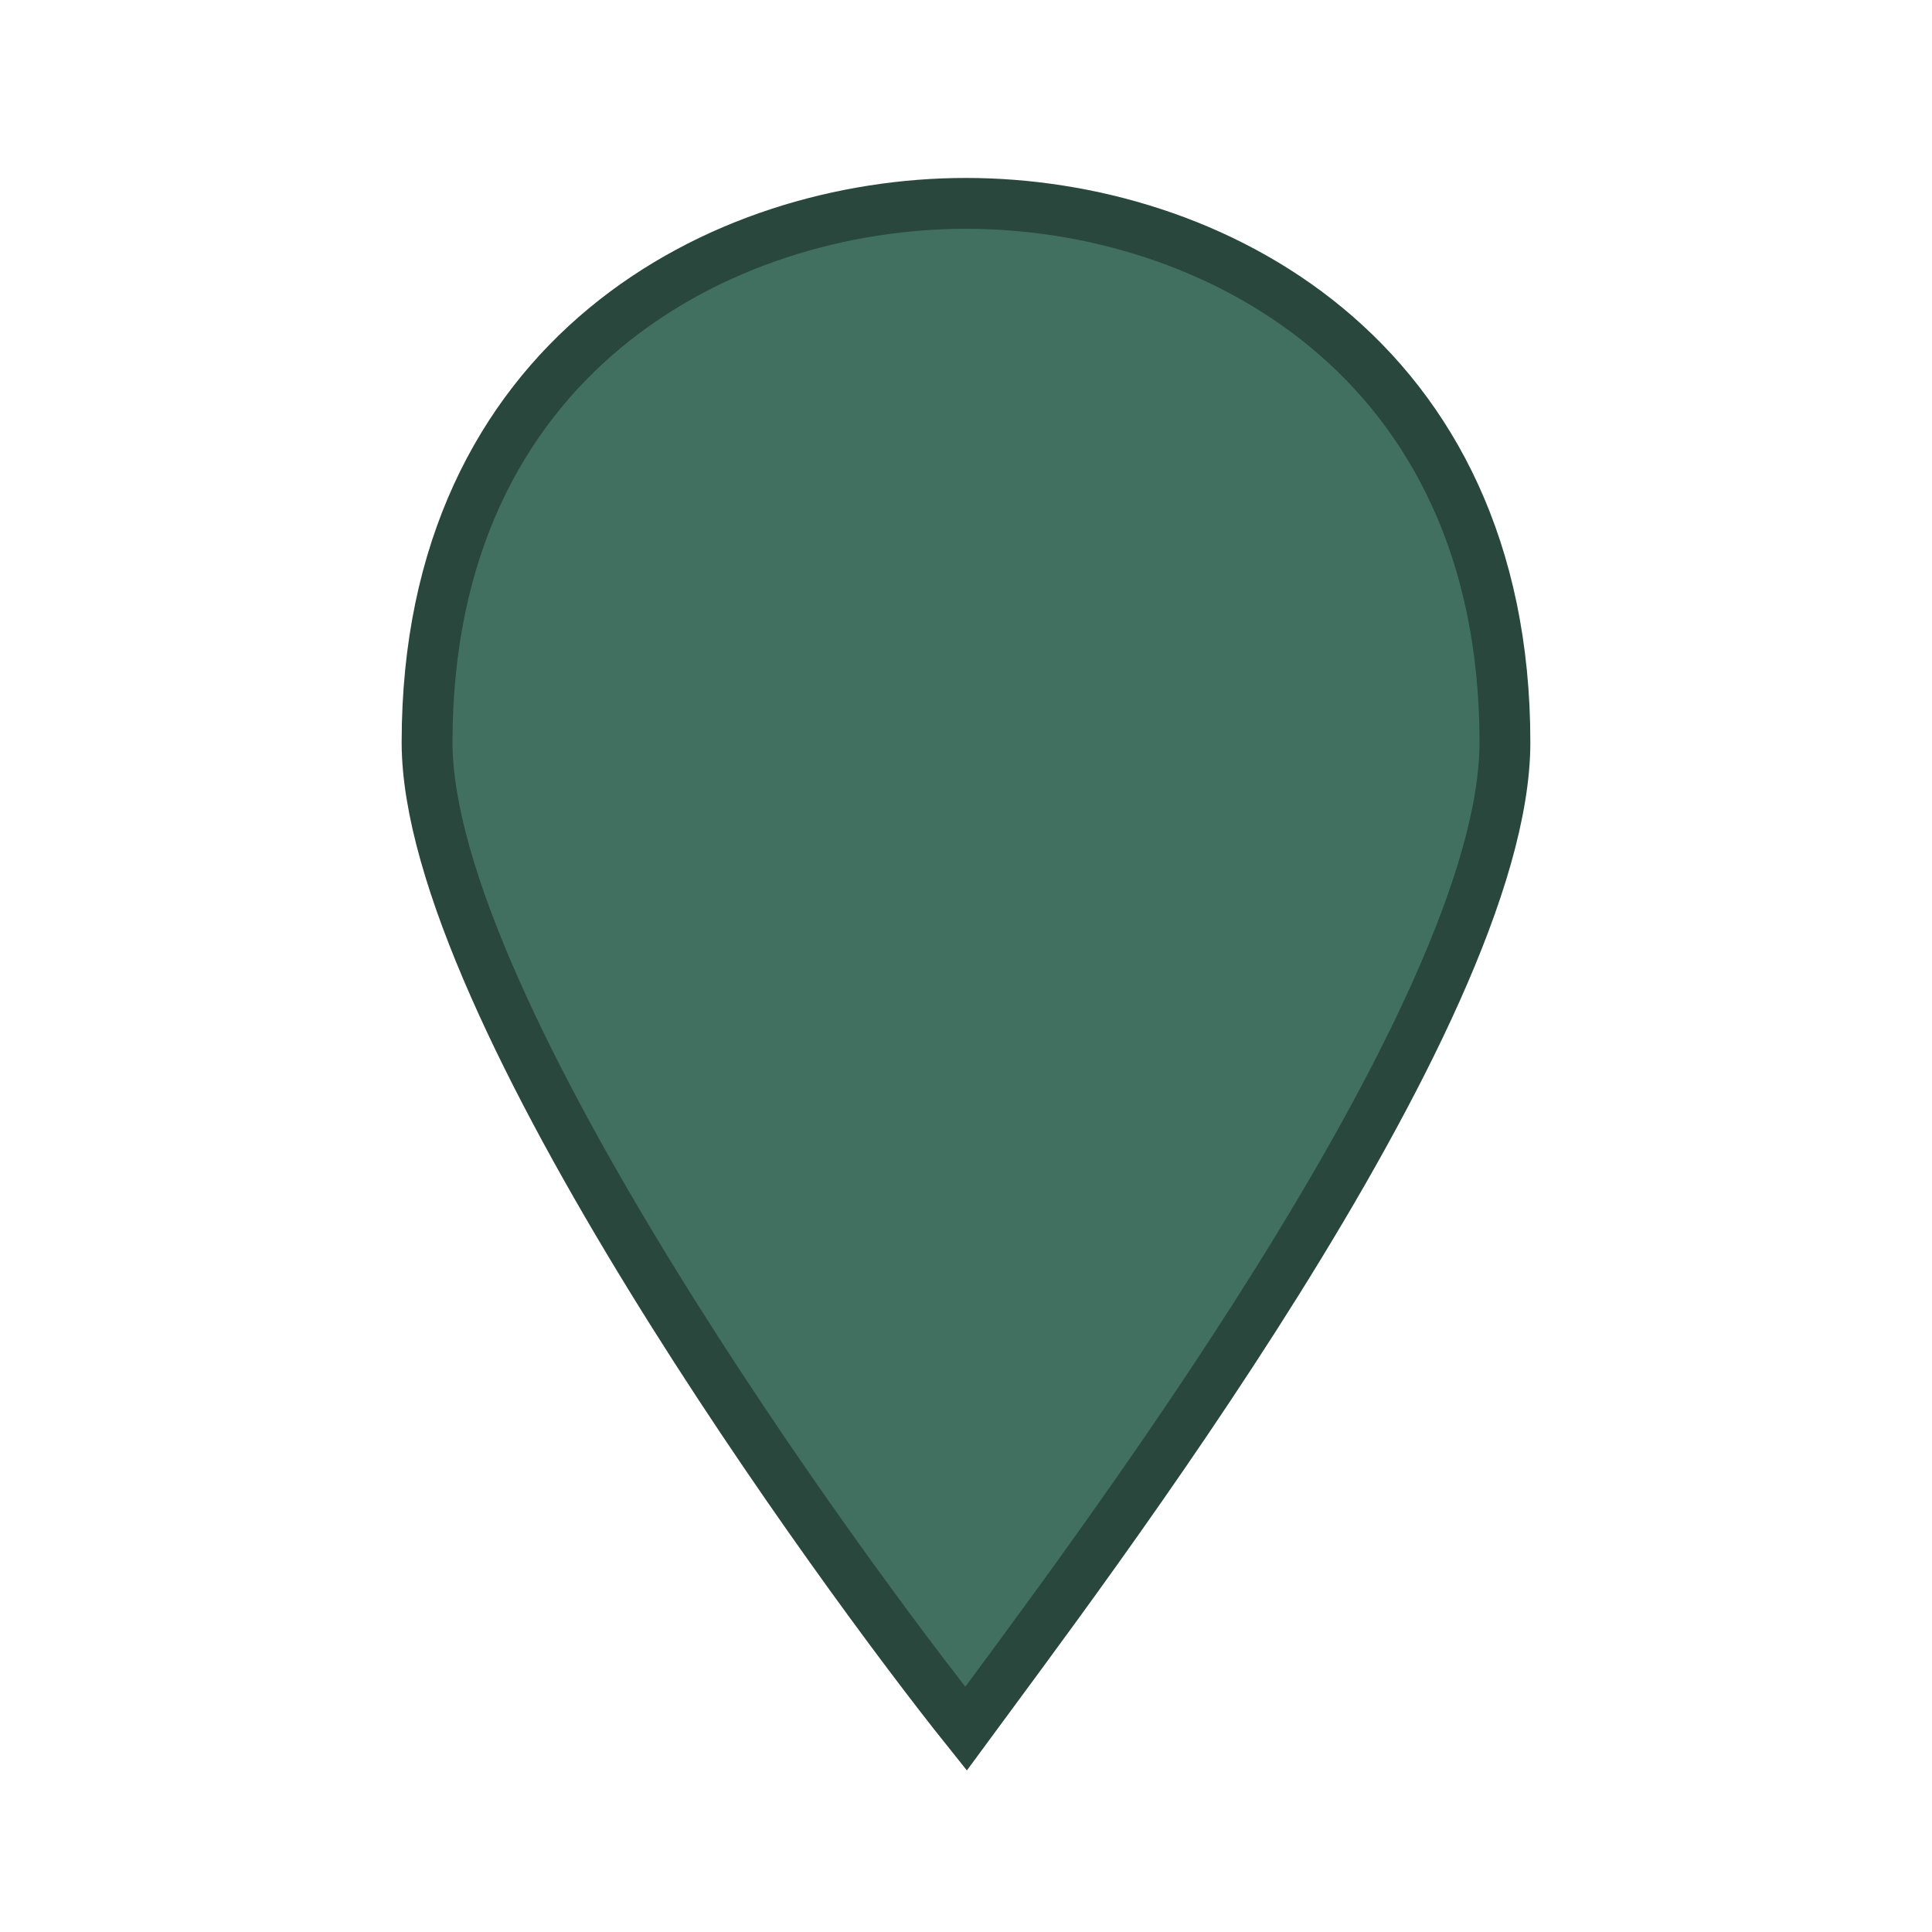
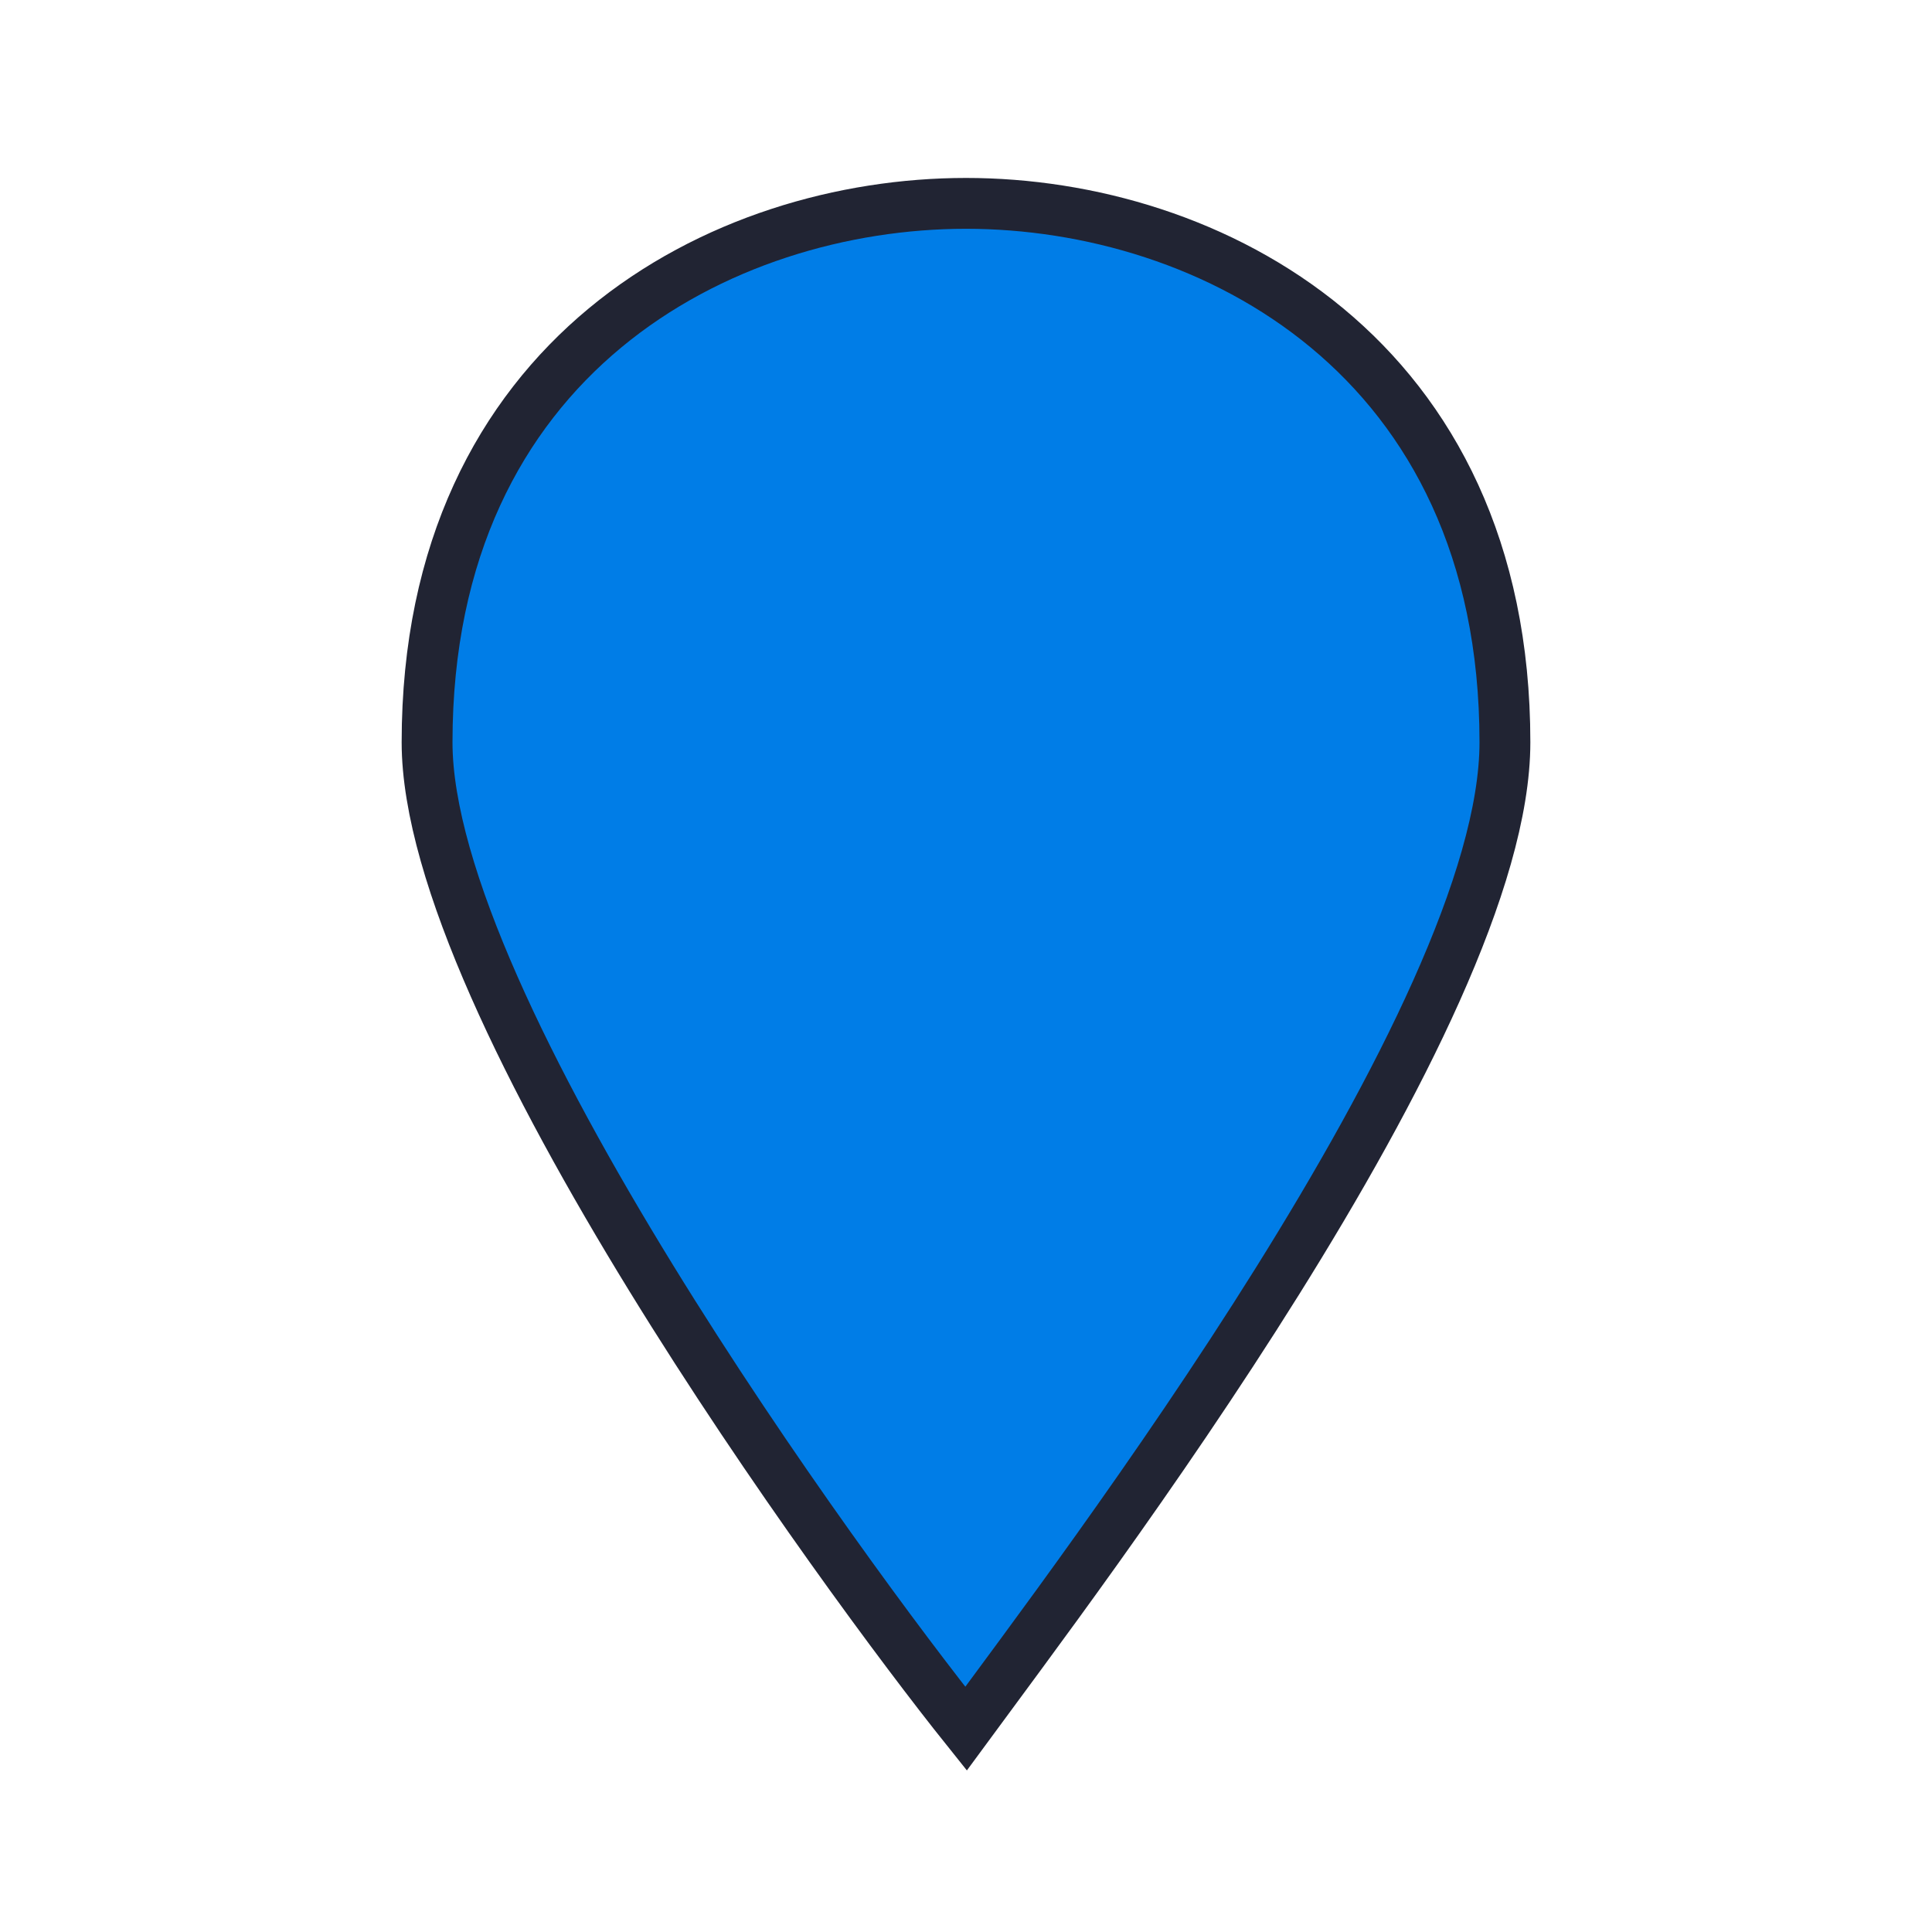
<svg xmlns="http://www.w3.org/2000/svg" version="1.1" id="Layer_1" x="0px" y="0px" viewBox="0 0 19 19" style="enable-background:new 0 0 19 19;" xml:space="preserve">
  <style type="text/css">
	.st0{fill:none;}
- 	.st1{fill:#417060;stroke:#29473D;stroke-width:0.5;stroke-miterlimit:10;}
+ 	.st1{fill:#007DE7;stroke:#212433;stroke-width:0.5;stroke-miterlimit:10;}
</style>
  <rect class="st0" width="19" height="19" />
  <path class="st1" d="M9.5,2C7.1,2,4.2,3.5,4.2,7.3c0,2.6,4.1,8.2,5.3,9.7c1.1-1.5,5.3-7,5.3-9.7C14.8,3.5,11.9,2,9.5,2z" />
</svg>
